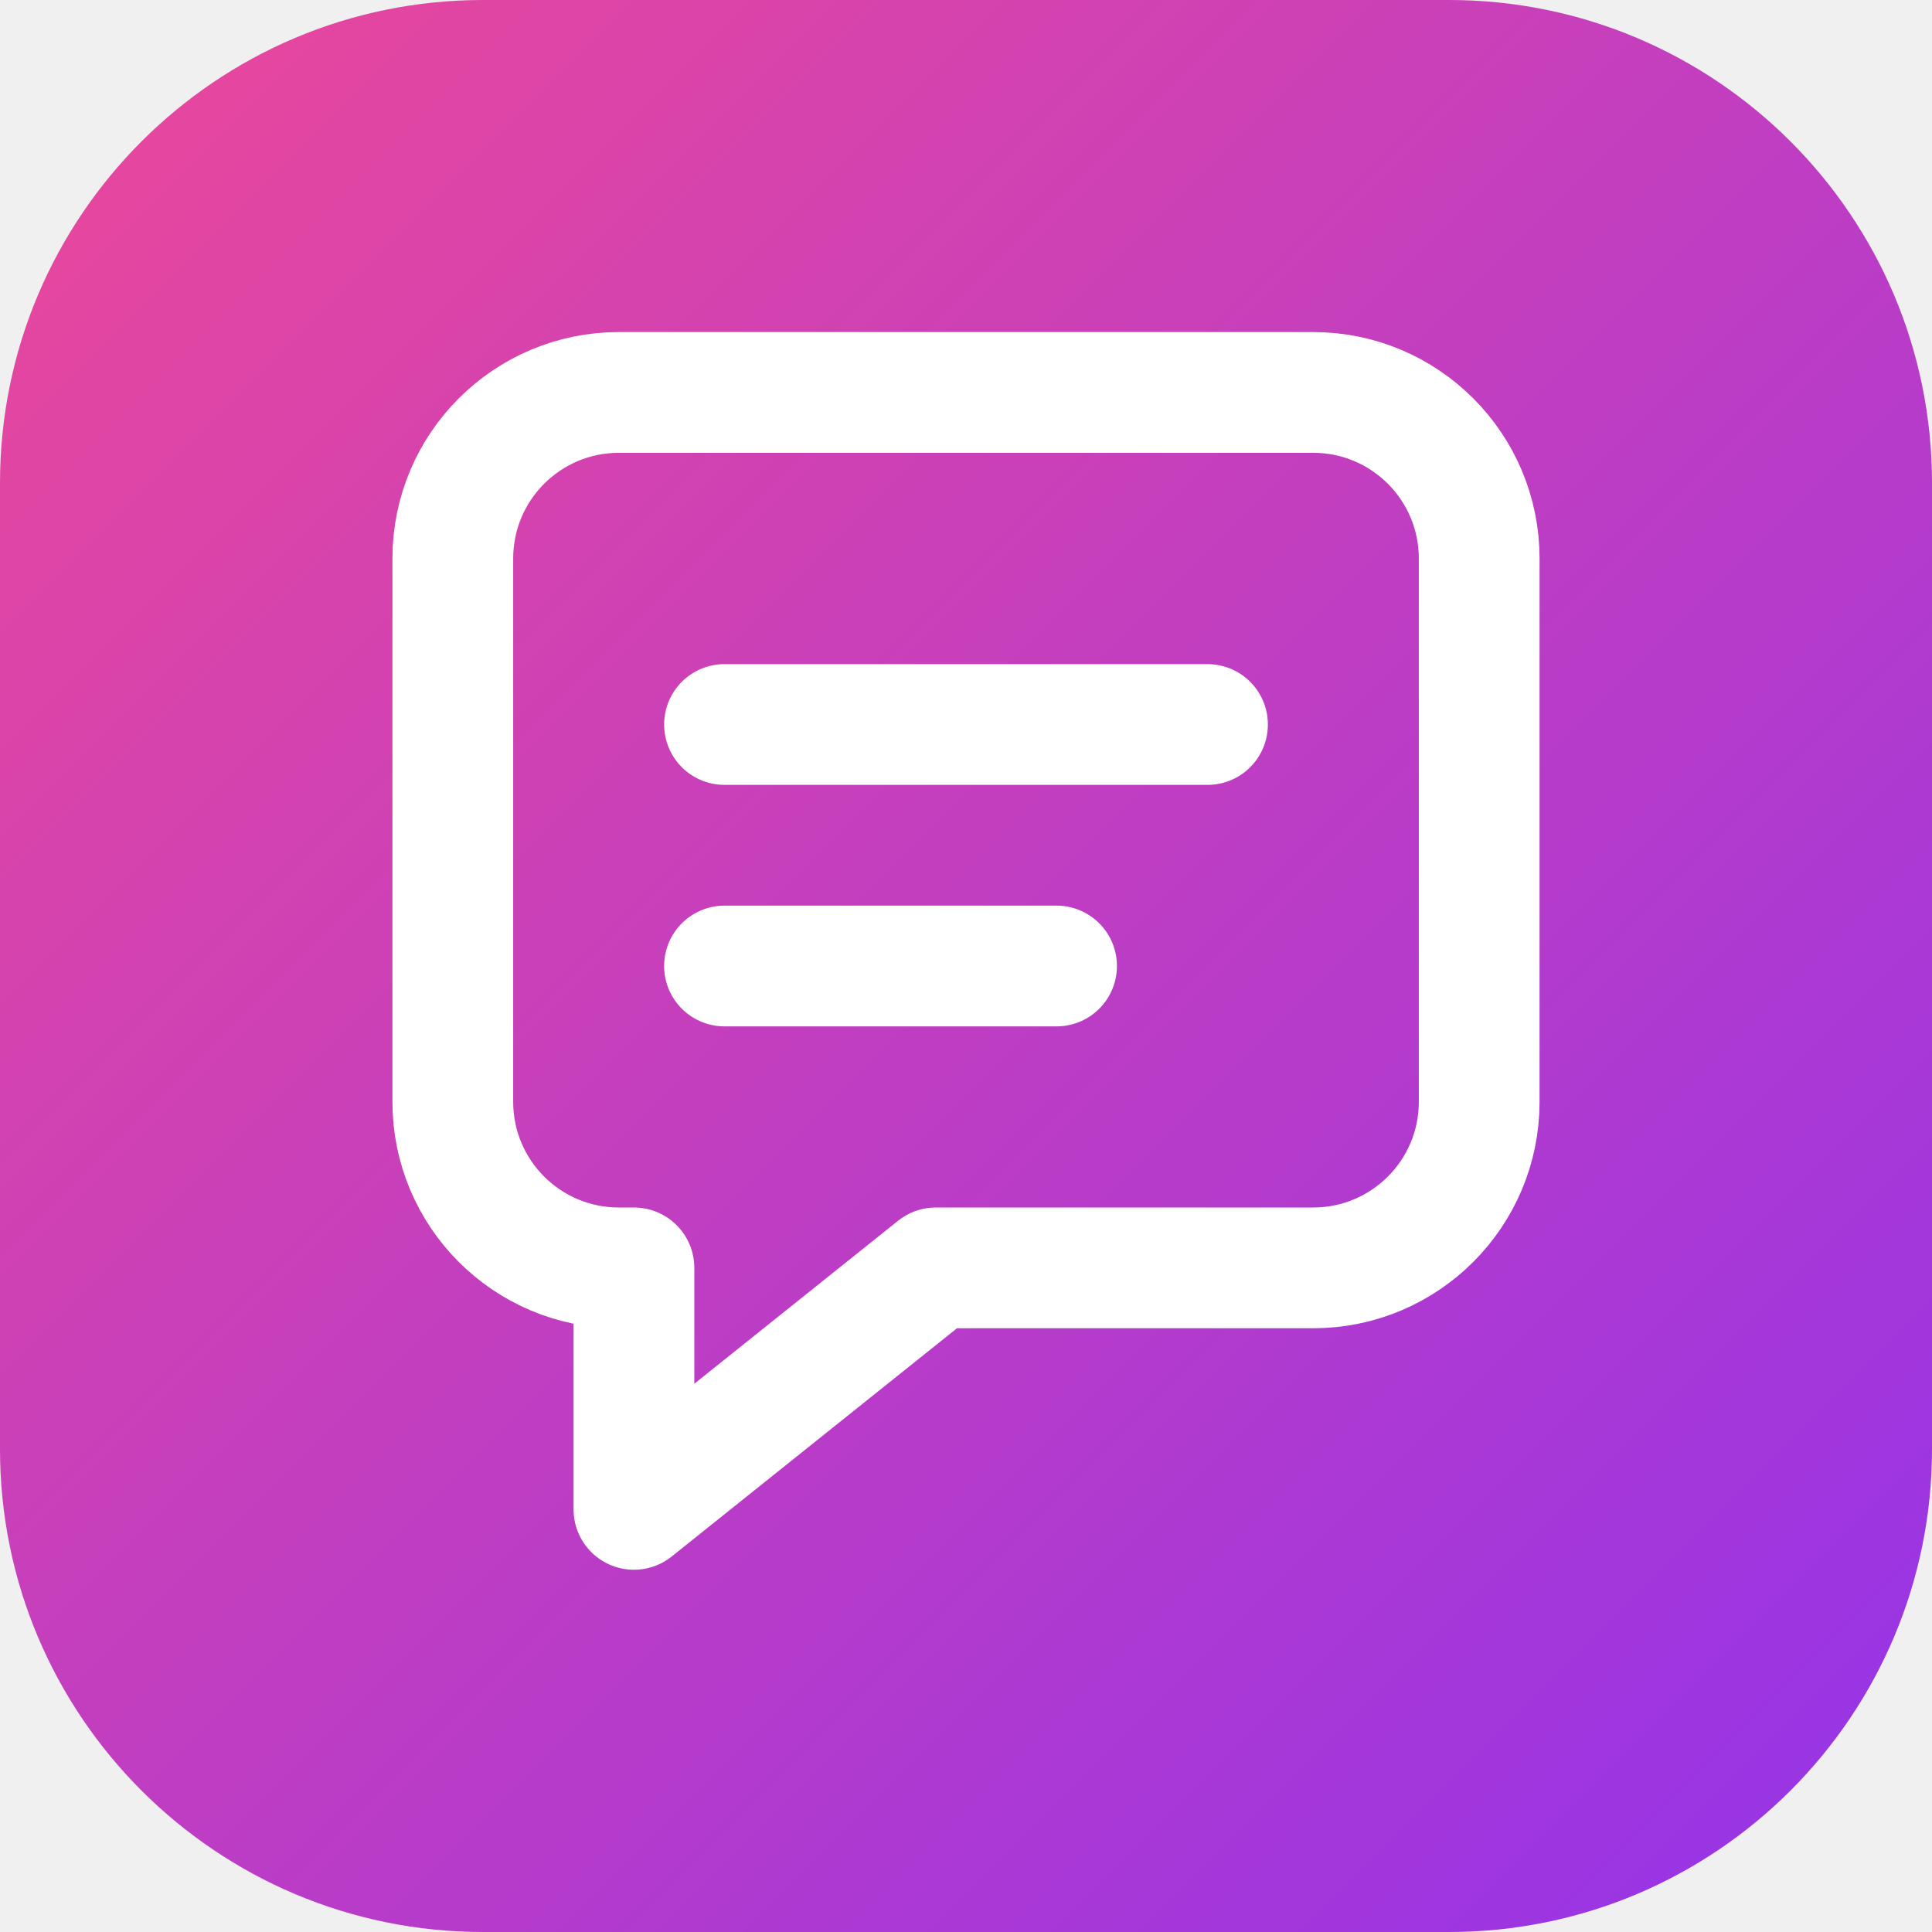
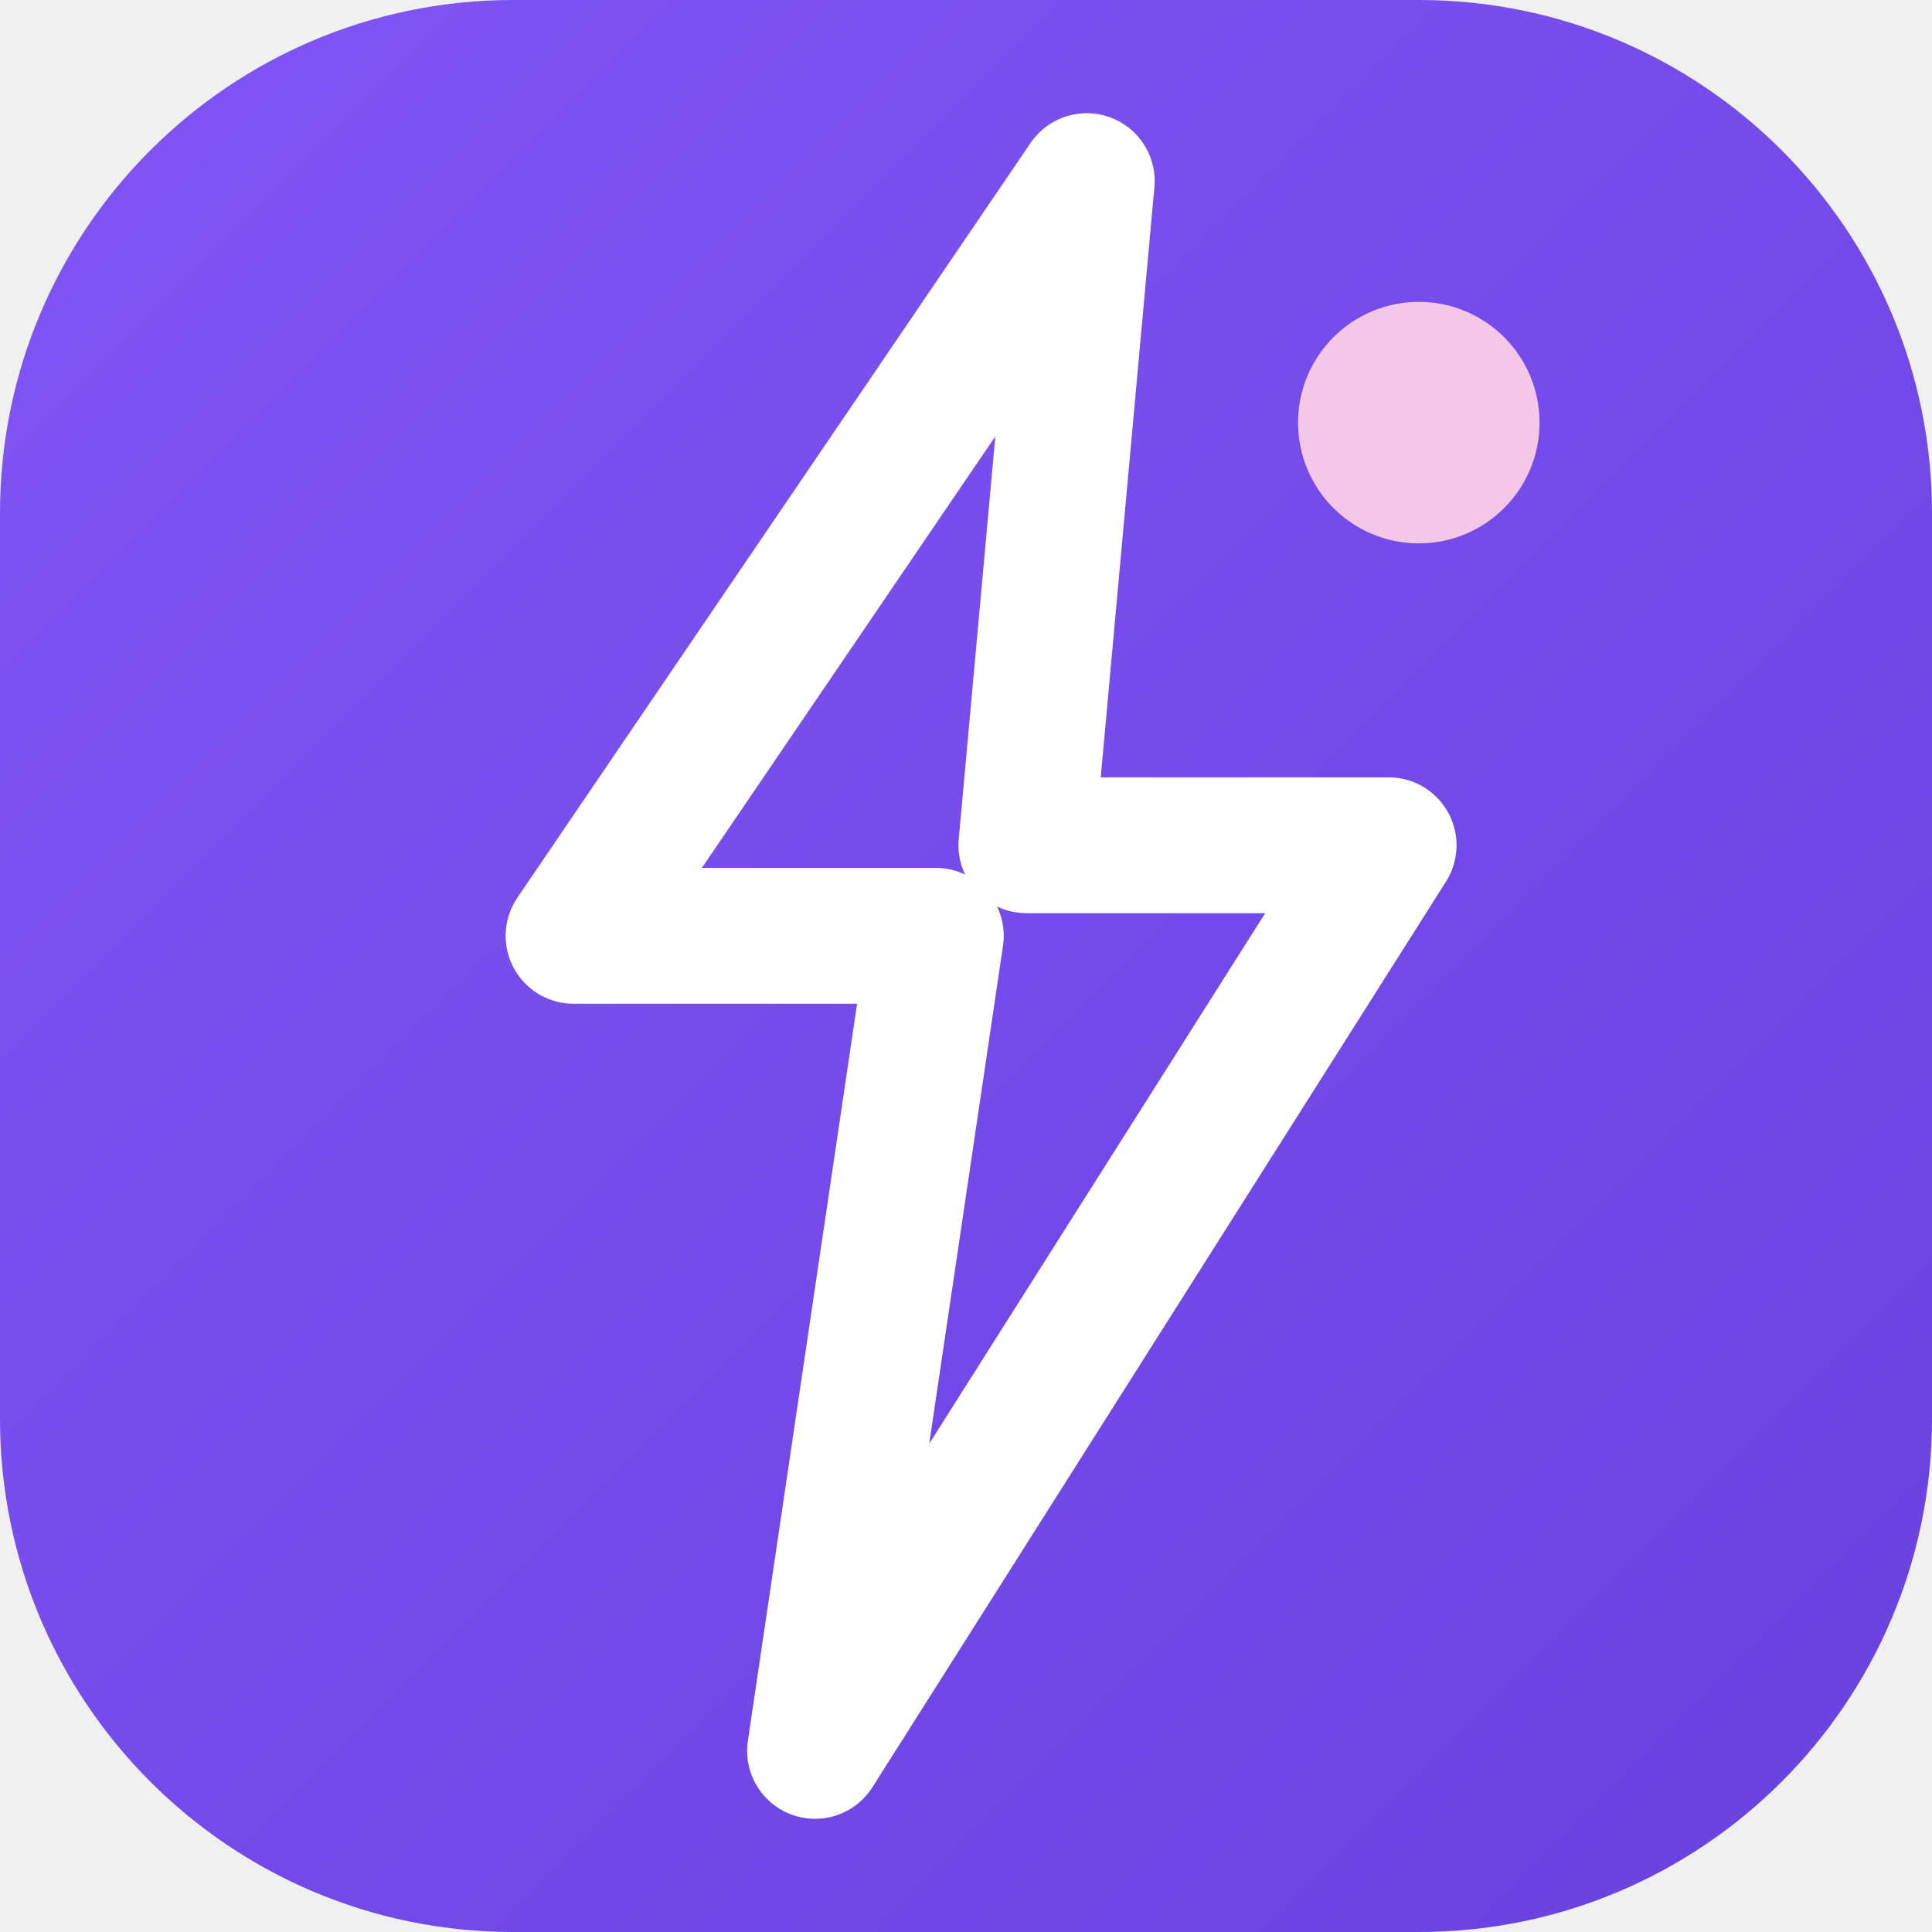
<svg xmlns="http://www.w3.org/2000/svg" viewBox="0 0 64 64">
  <defs>
-     <linearGradient id="g" x1="0" y1="0" x2="1" y2="1">
-       <stop offset="0" stop-color="#ec4899" />
-       <stop offset="1" stop-color="#9333ea" />
+     <linearGradient id="purple" x1="0" y1="0" x2="1" y2="1">
+       <stop offset="0" stop-color="#8155f5" />
+       <stop offset="1" stop-color="#6841df" />
    </linearGradient>
  </defs>
-   <rect width="64" height="64" rx="16" fill="url(#g)" />
-   <path d="M15 18.5A5.5 5.5 0 0 1 20.5 13h23A5.5 5.5 0 0 1 49 18.5v18a5.5 5.5 0 0 1-5.5 5.5H31l-10 8v-8h-.5a5.5 5.5 0 0 1-5.5-5.5z" fill="none" stroke="#fff" stroke-width="4" stroke-linejoin="round" />
-   <path d="M24 24h16M24 32h11" stroke="#fff" stroke-width="4" stroke-linecap="round" />
+   <rect width="64" height="64" rx="17" fill="url(#purple)" />
+   <circle cx="47" cy="14" r="4" fill="#f4c7e8" />
+   <path d="M36 6 19 31h12l-4 27 19-30H34z" fill="none" stroke="#fff" stroke-width="4.5" stroke-linecap="round" stroke-linejoin="round" />
</svg>
